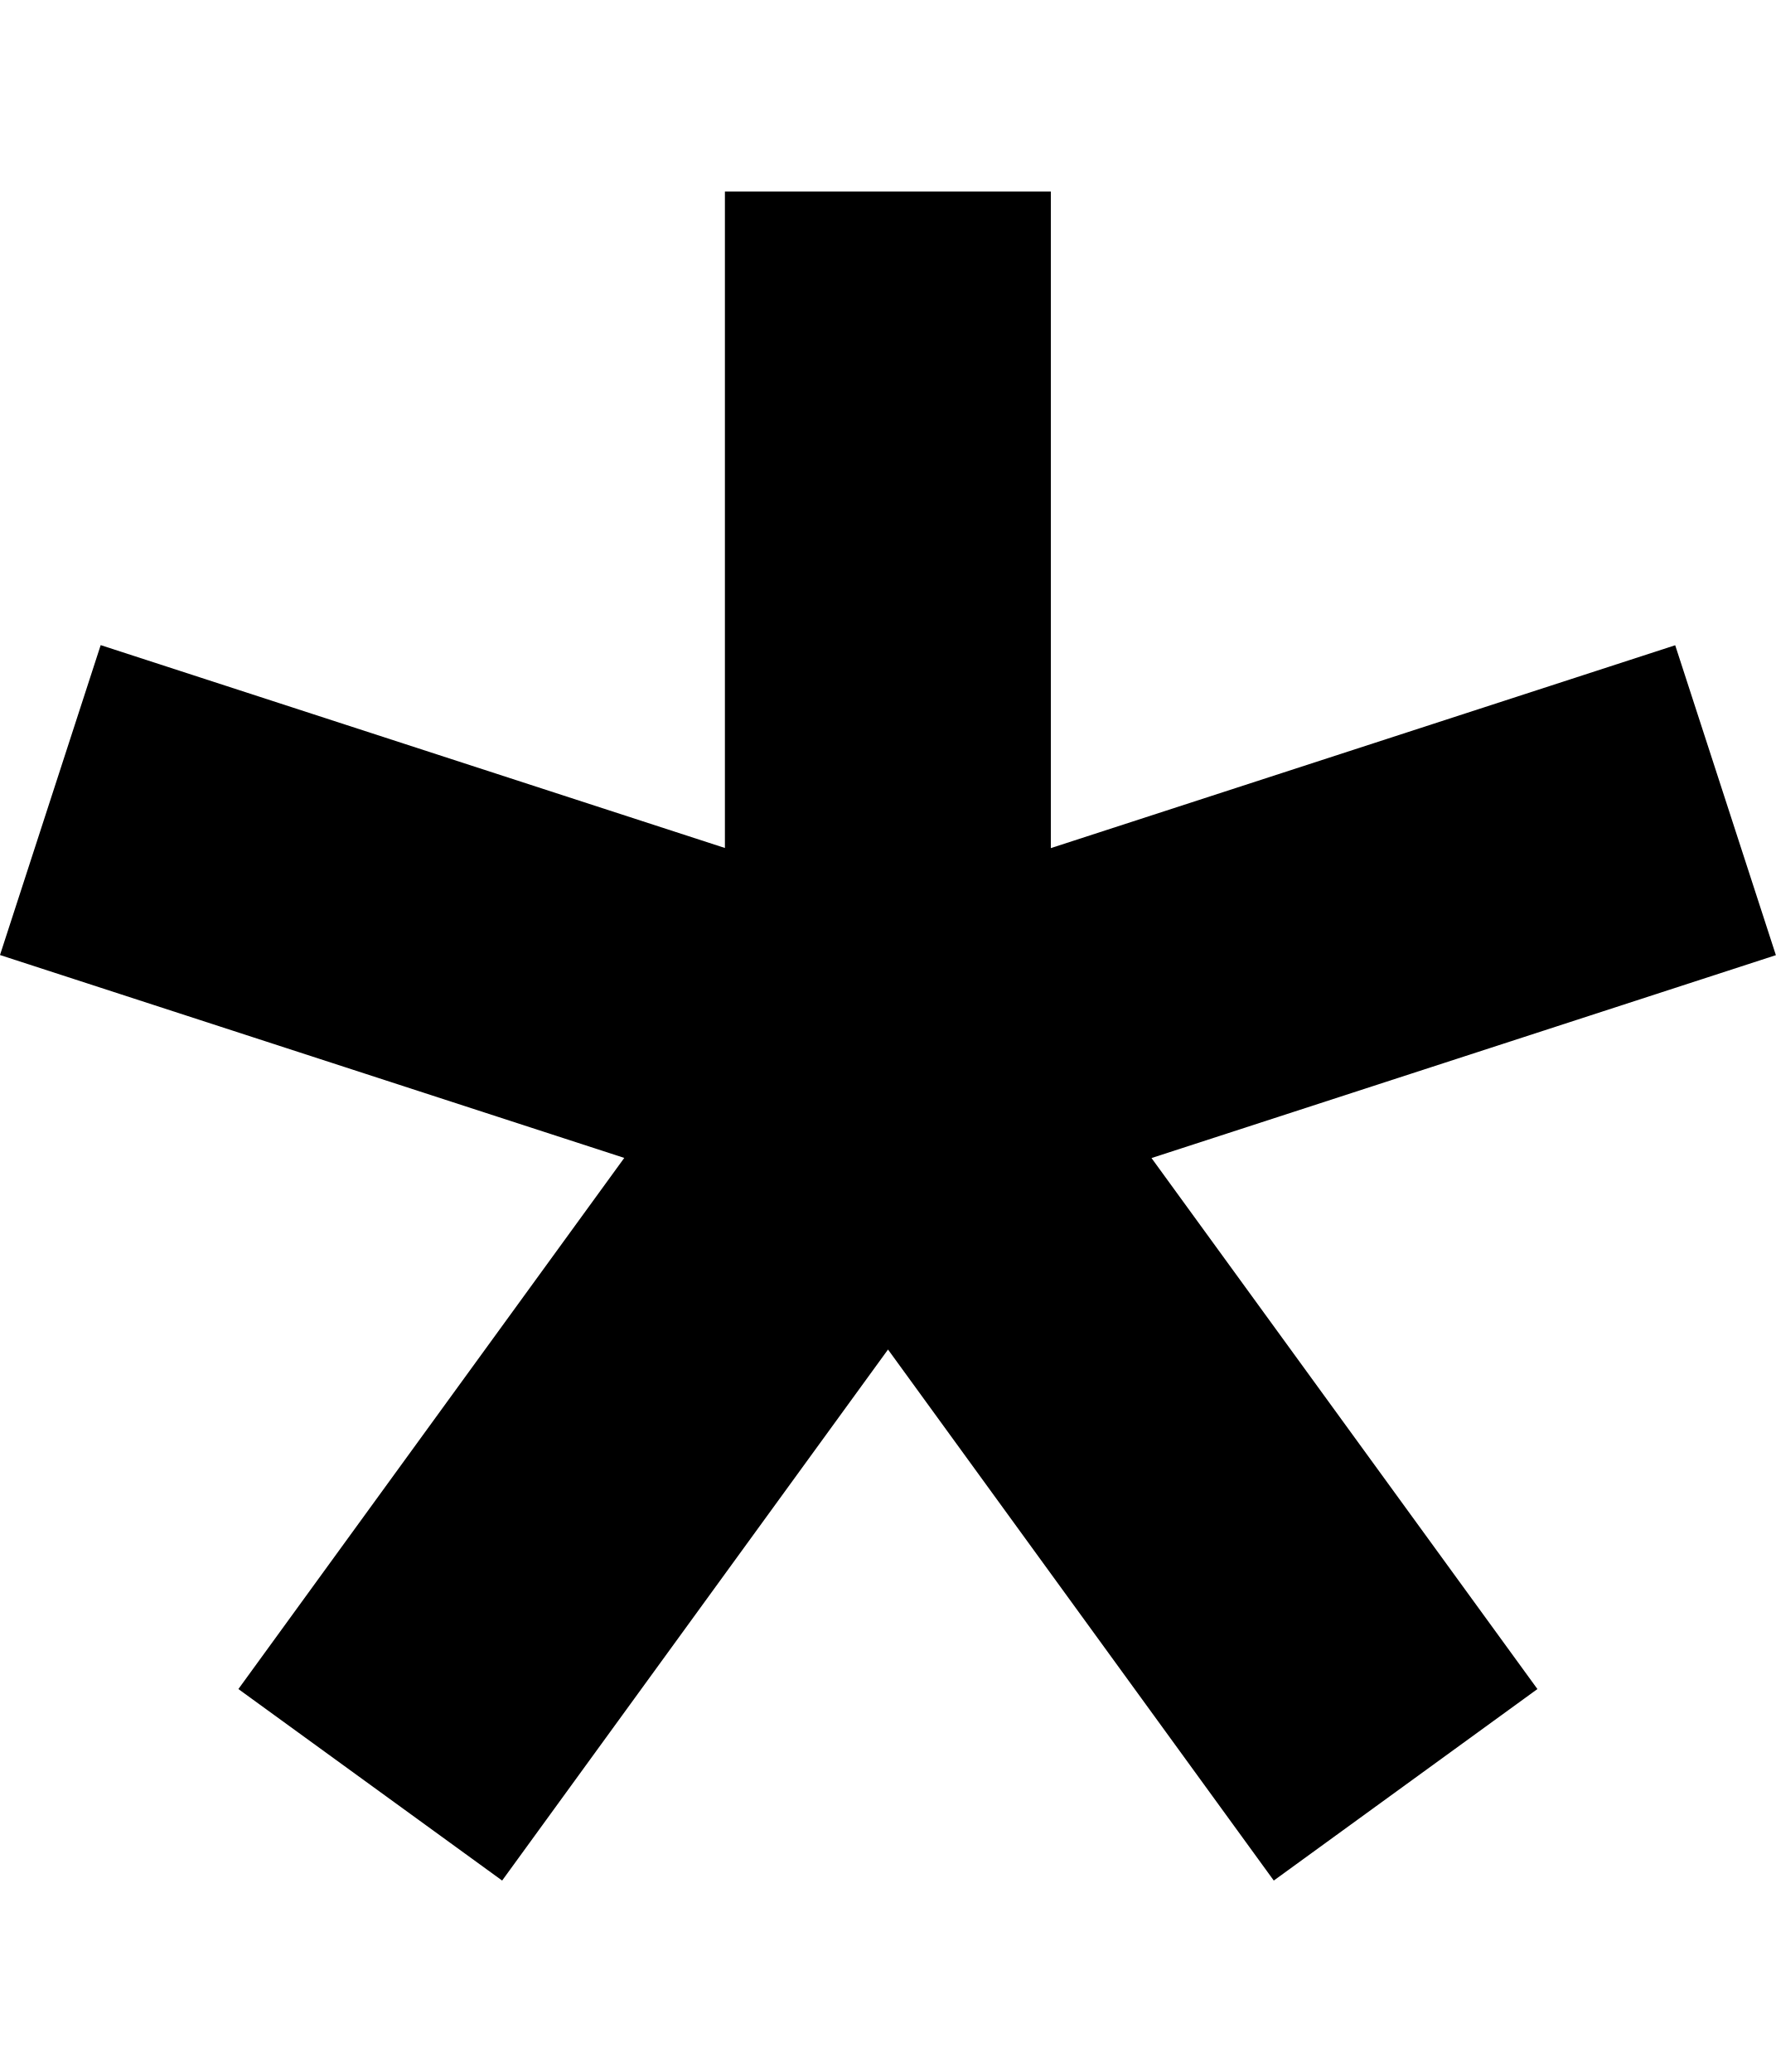
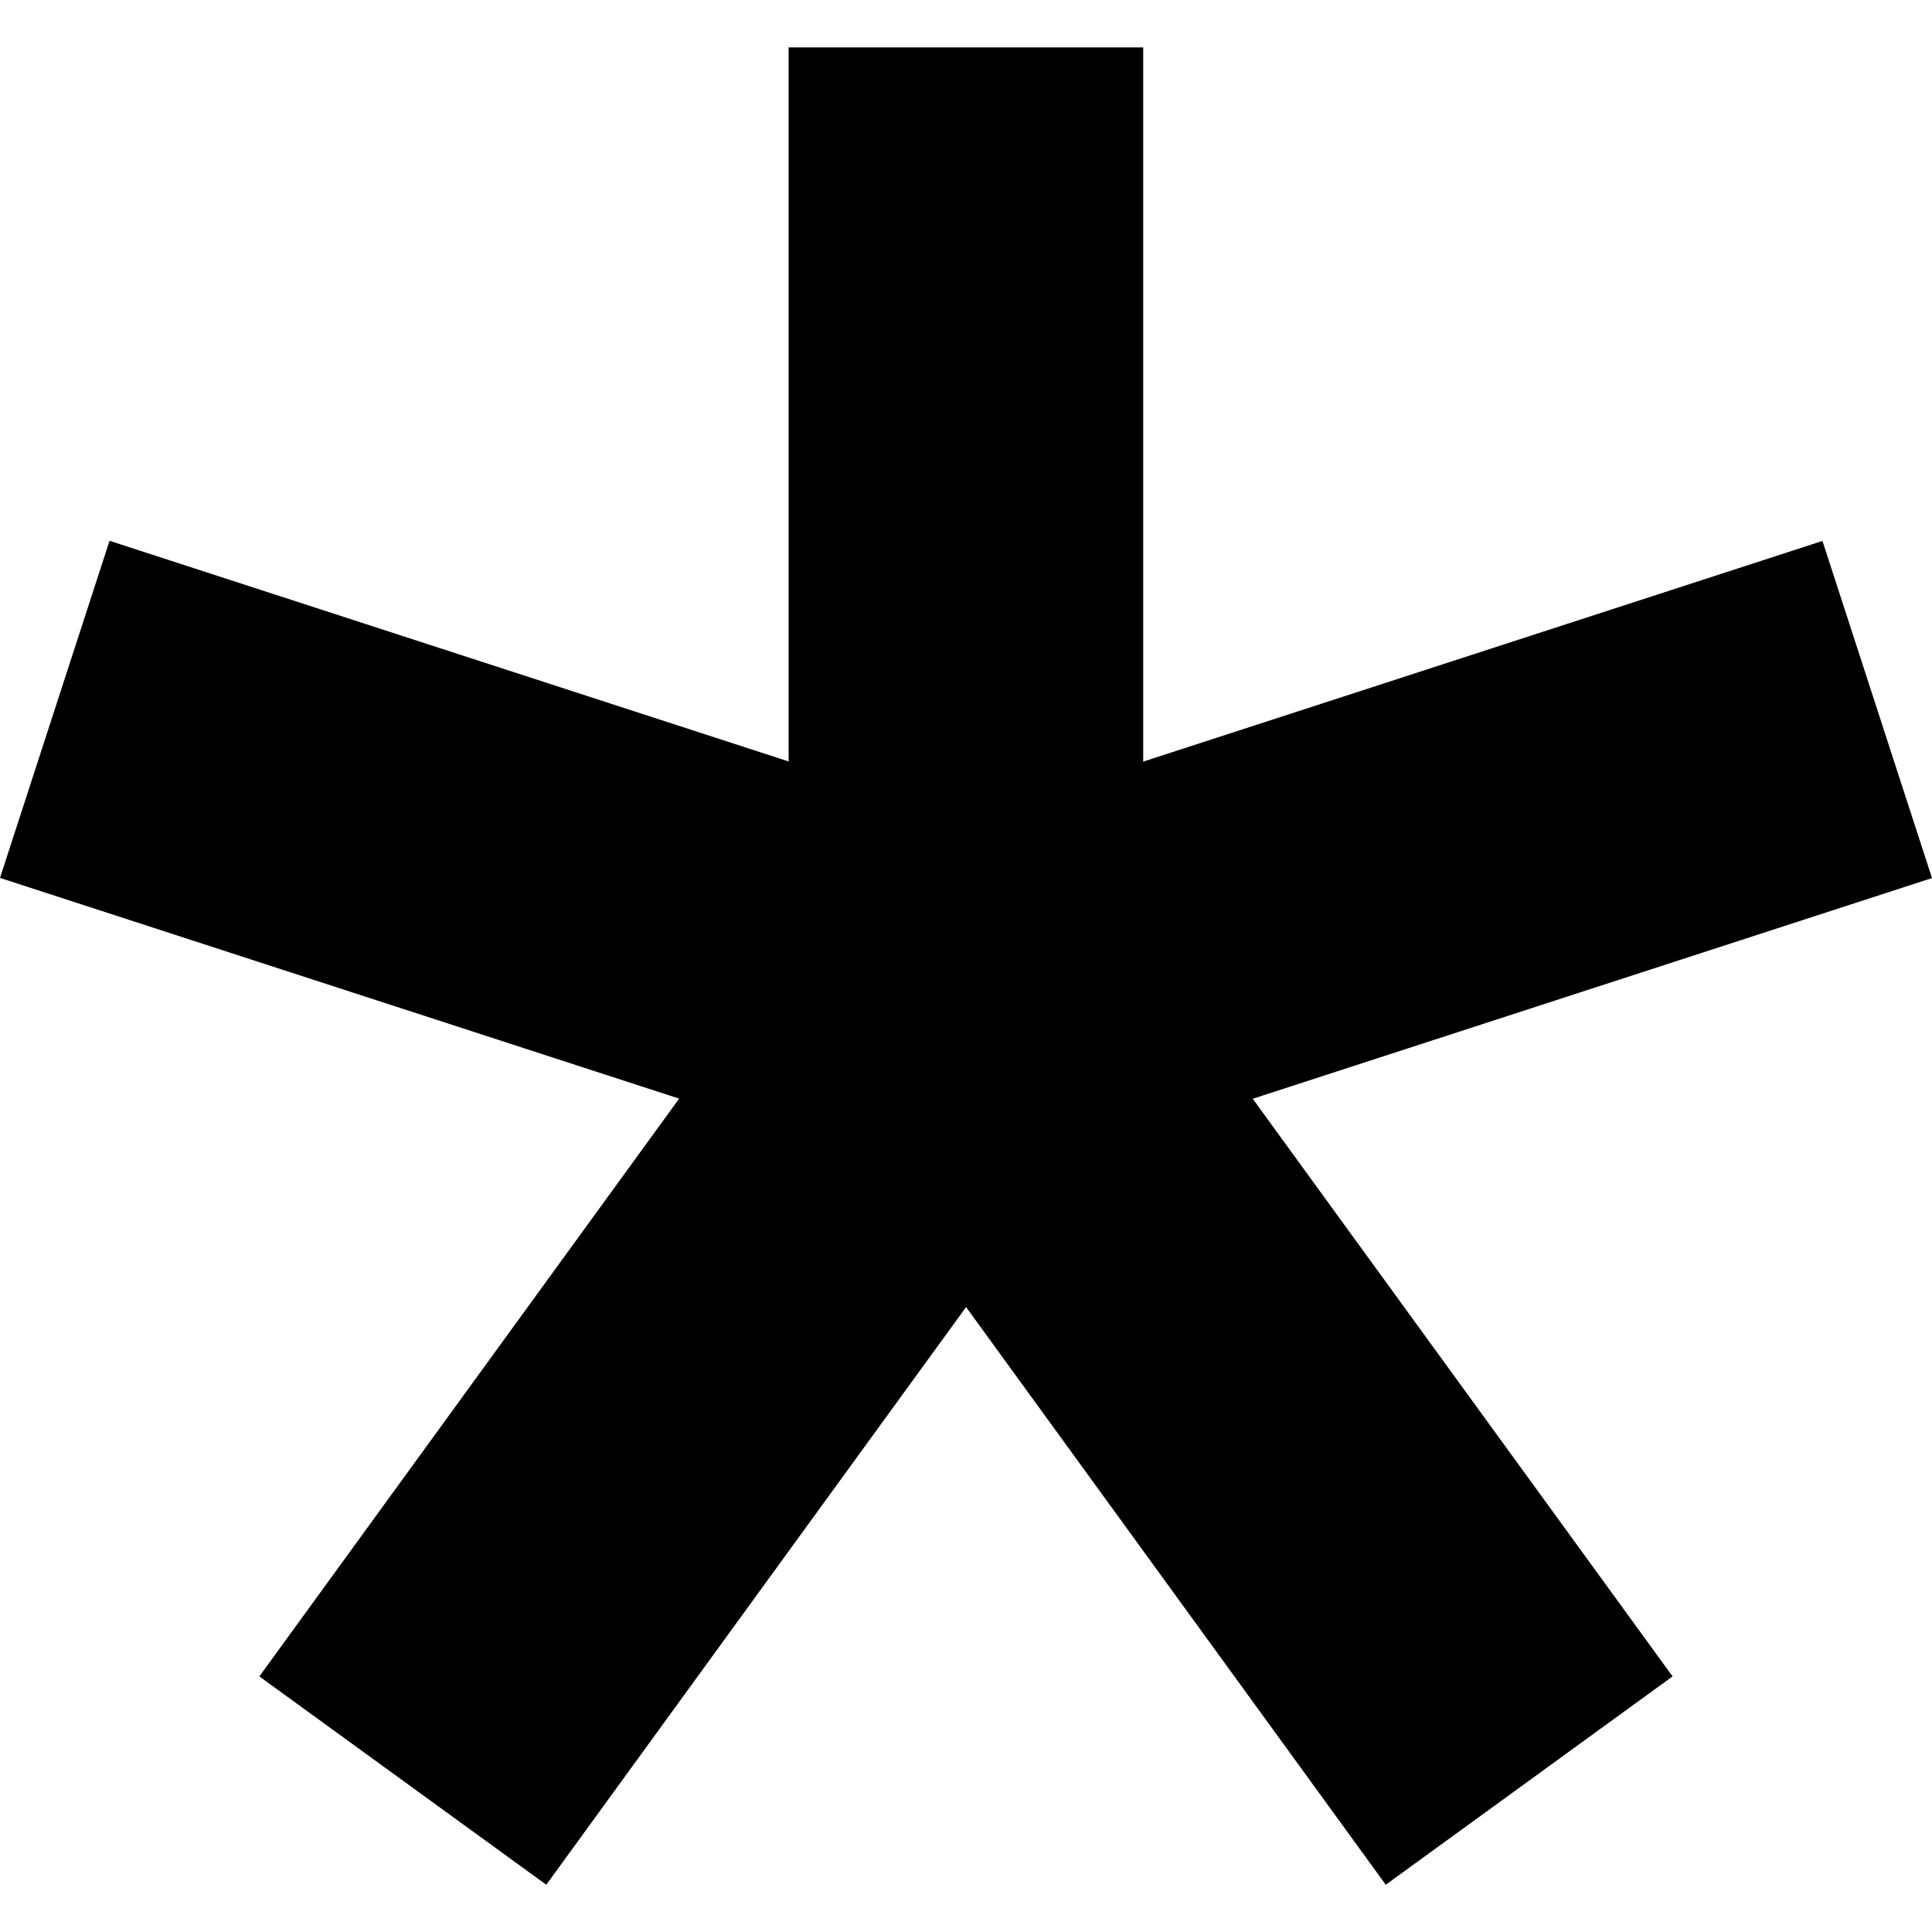
- <svg xmlns="http://www.w3.org/2000/svg" id="svg2" style="margin-top:9px;margin-left:10px;" data-tags="remove-circle, cancel, close, remove, delete" height="896" viewBox="0 0 768 896" width="768" version="1.1" data-du="">
+ <svg xmlns="http://www.w3.org/2000/svg" id="svg2" data-tags="remove-circle, cancel, close, remove, delete" height="1200" viewBox="0 0 1200 1200" width="1200" version="1.1" data-du="">
  <defs id="defs3177" />
-   <path d="m 313.496,82.787 0,283.906 L 43.541,278.972 7.5987e-6,412.982 269.971,500.718 103.095,730.398 217.155,813.213 384.031,583.578 550.861,813.213 664.875,730.398 497.984,500.778 768,413.042 724.459,279.025 454.444,366.749 V 82.844 H 313.498 z" id="path3756" />
+   <path d="m 489.838,29.354 0,443.602 L 68.032,335.894 3.79935e-6,545.285 421.829,682.371 161.086,1041.247 339.305,1170.646 600.048,811.84 860.72,1170.646 1038.867,1041.247 778.101,682.465 1200,545.379 1131.968,335.976 710.069,473.046 V 29.443 H 489.84 z" id="path3756" />
</svg>
